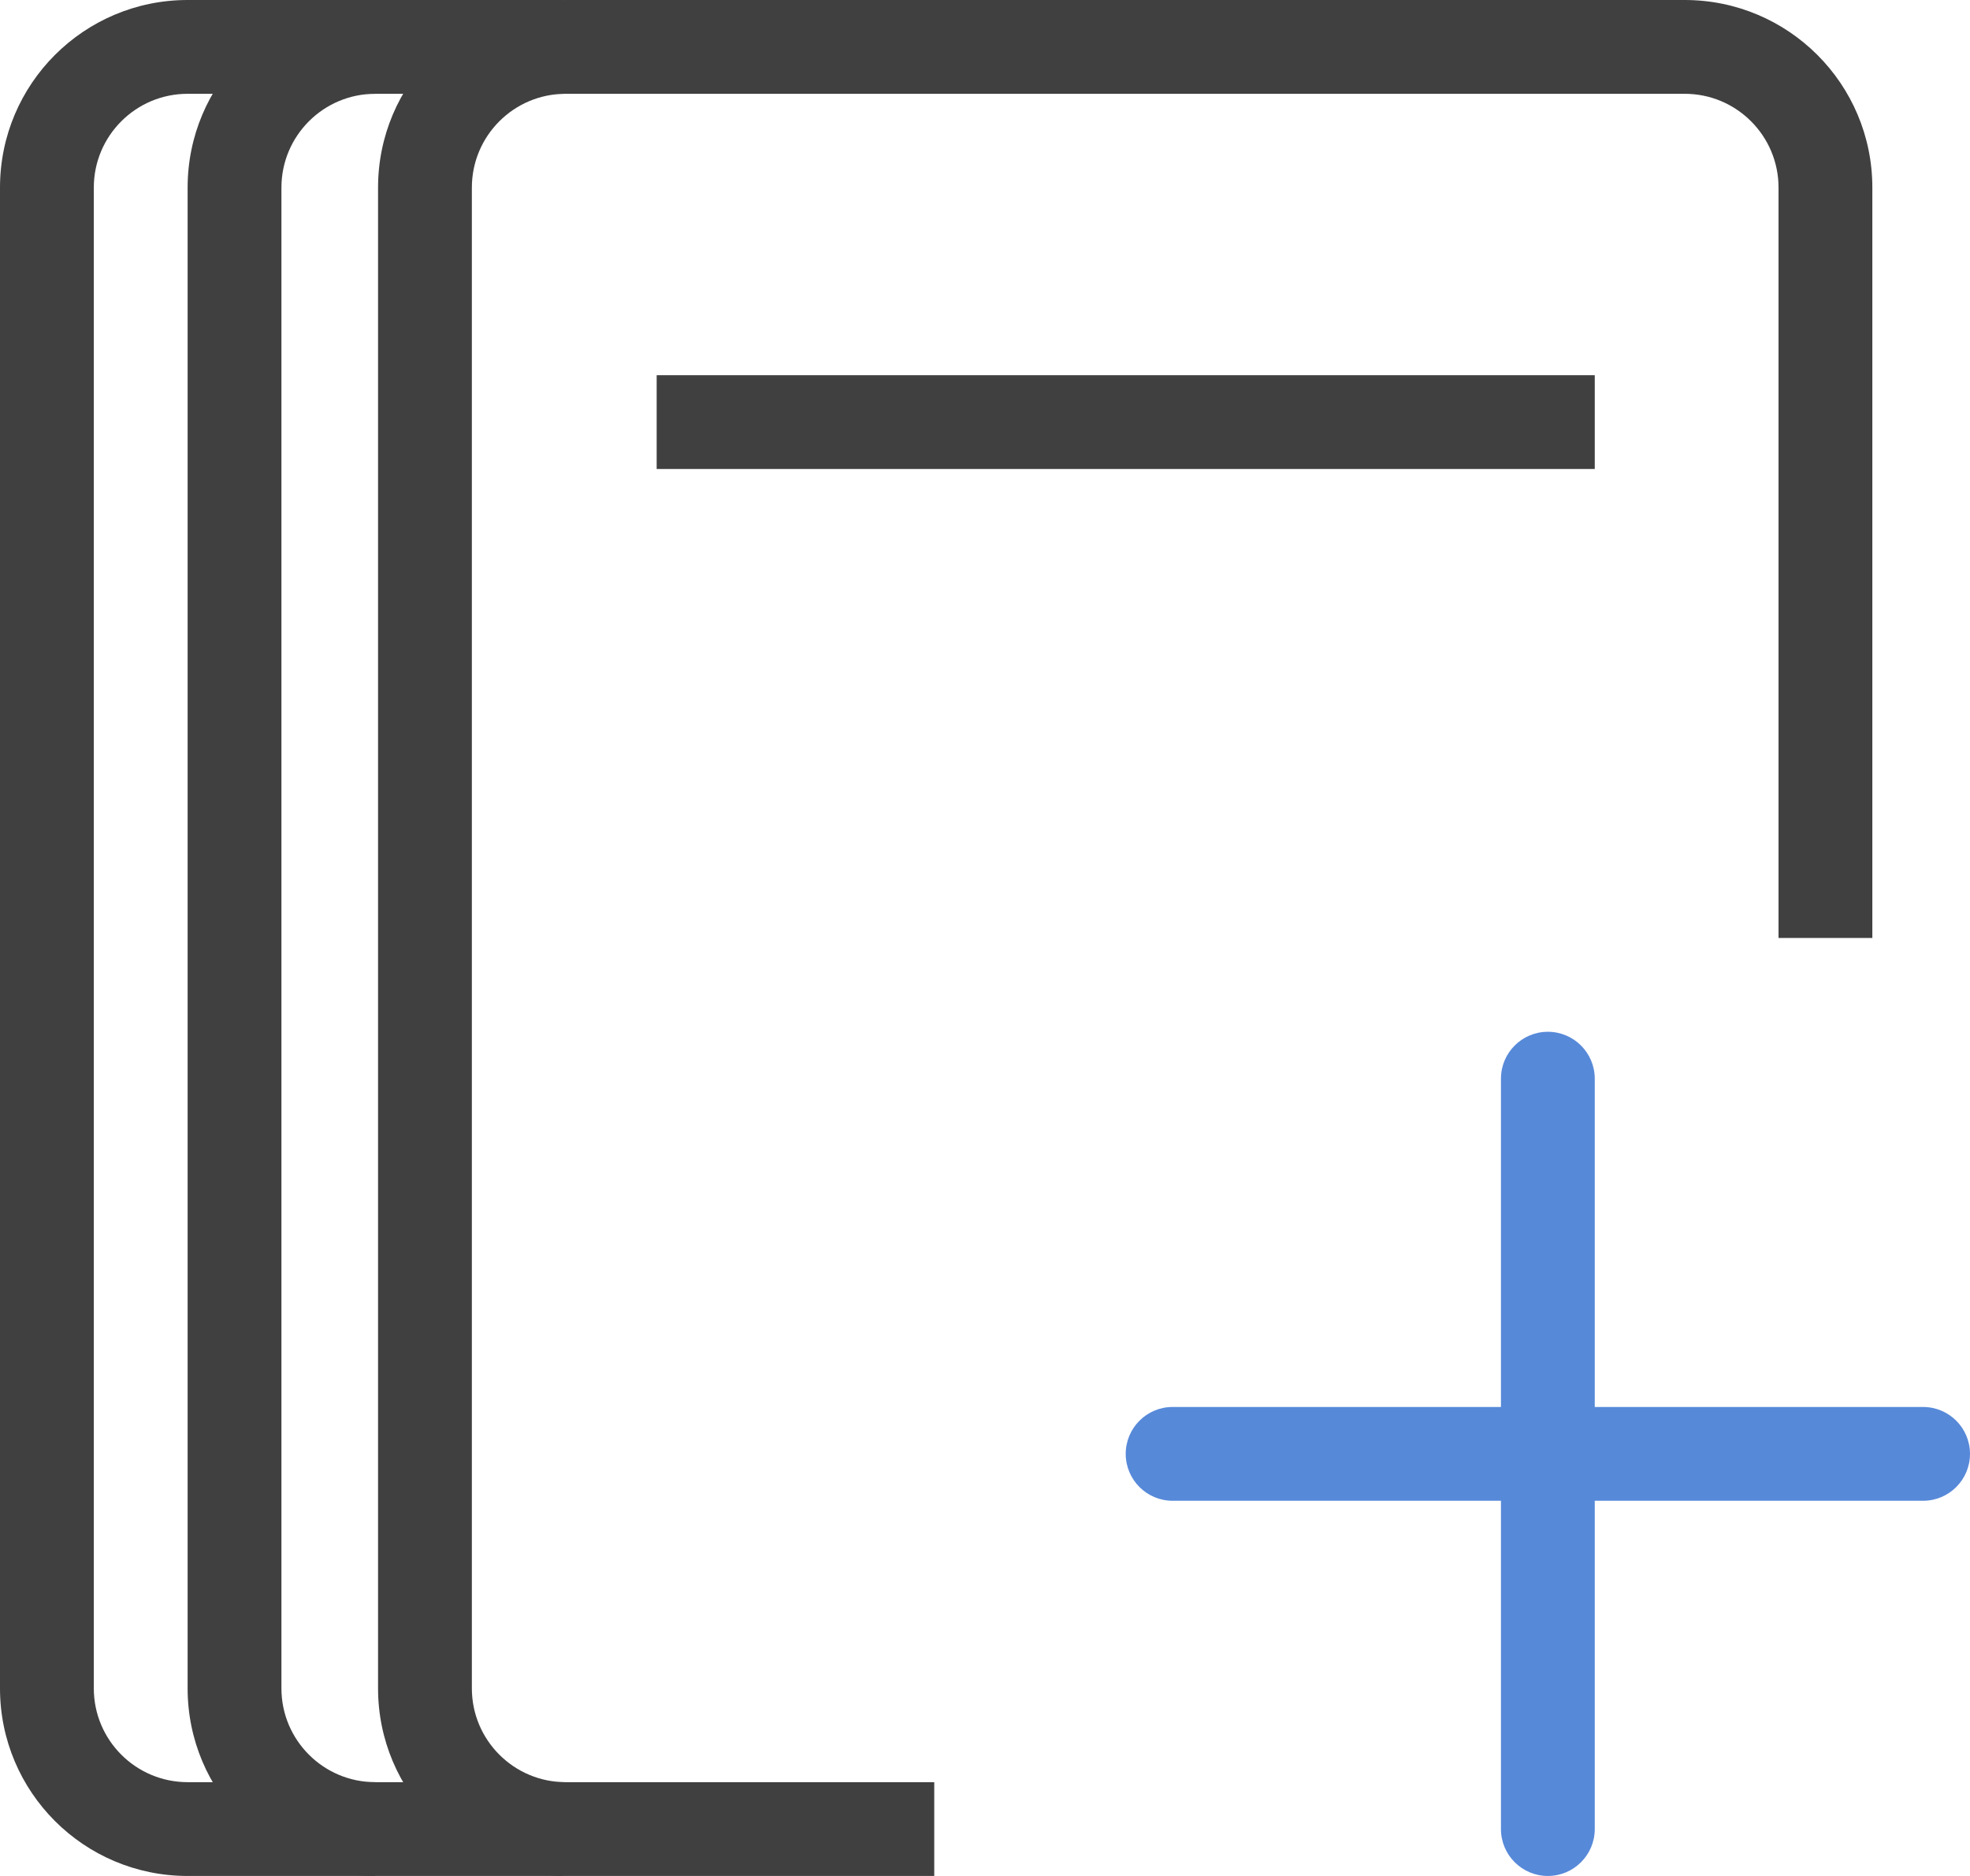
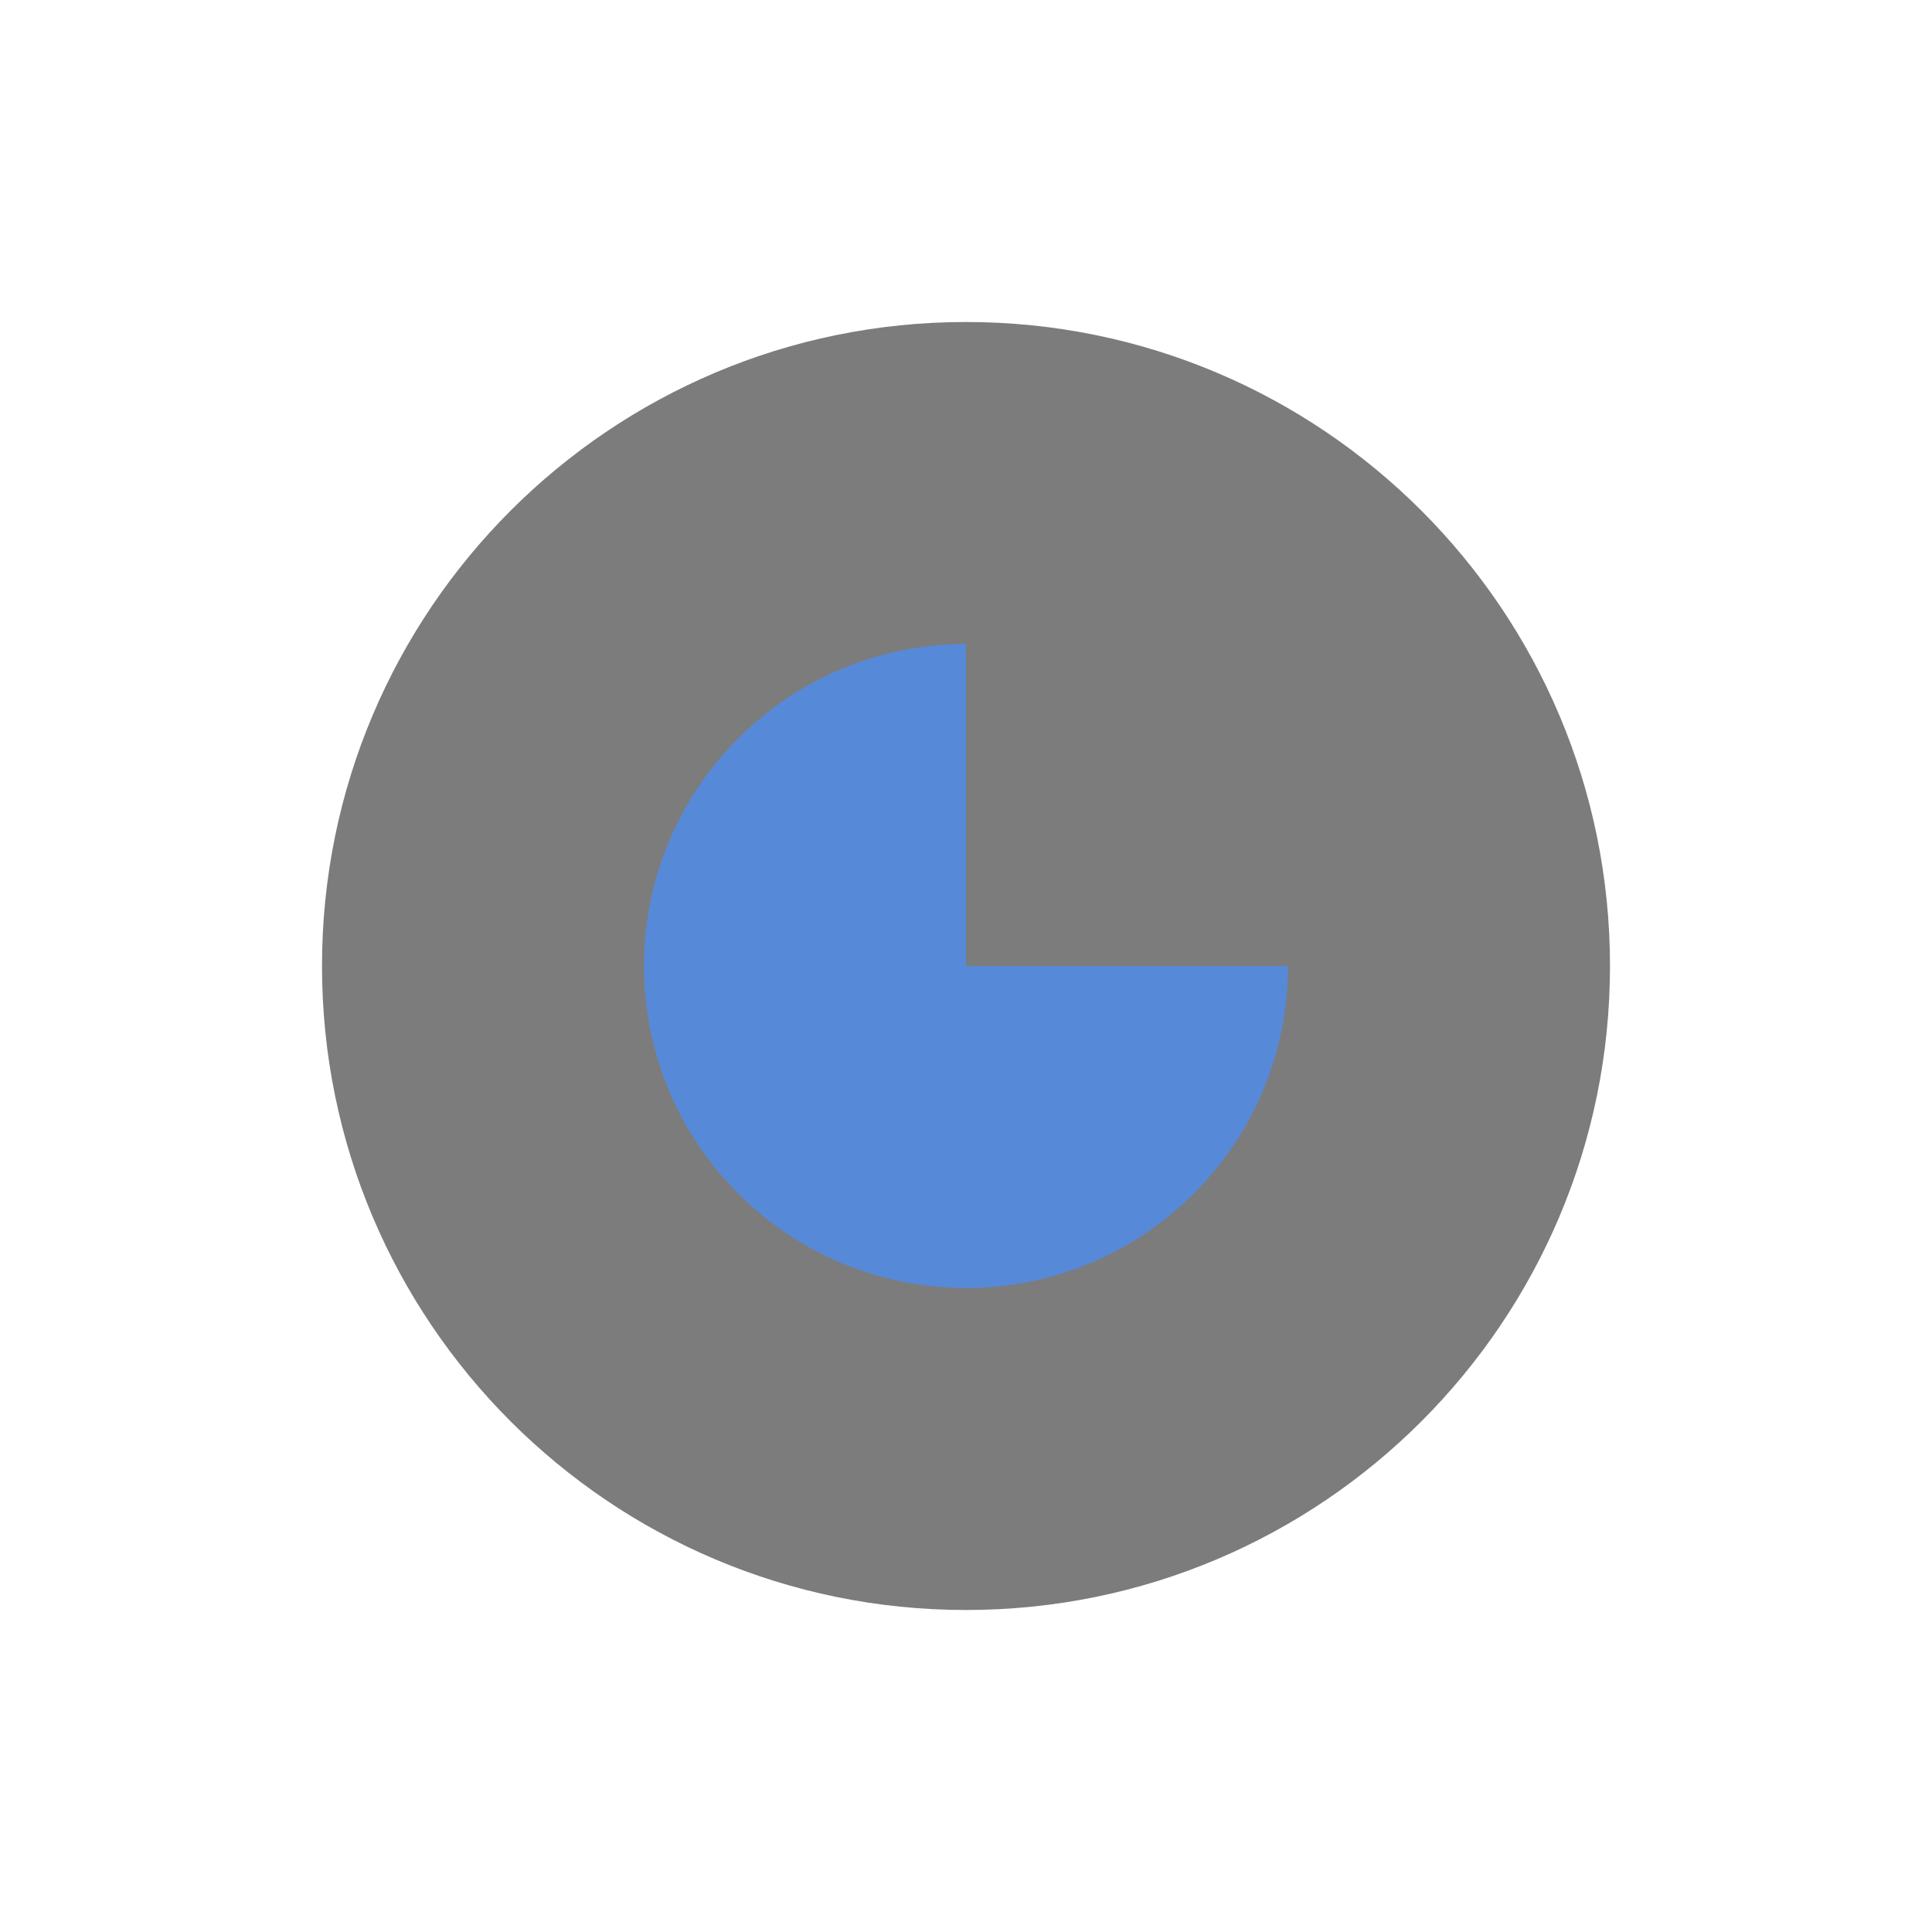
- <svg xmlns="http://www.w3.org/2000/svg" width="21px" height="20px" viewBox="0 0 21 20" version="1.1">
-   <defs />
-   <g id="Page-1" stroke="none" stroke-width="1" fill="none" fill-rule="evenodd">
-     <g id="Artboard" transform="translate(-31, -26)">
-       <g id="从模版新建" transform="translate(29, 24)">
-         <g id="Group" stroke-width="1">
-           <g id="新增节" transform="translate(2, 2)">
-             <path d="M19.959,10 L18.959,10 L18.959,2 C18.959,1.448 18.511,1 17.959,1 L6.03,1 C5.478,1 5.03,1.448 5.03,2 L5.03,18 C5.03,18.552 5.478,19 6.03,19 L9.959,19 L9.959,20 L6.03,20 C4.925,20 4.03,19.105 4.03,18 L4.03,2 C4.03,0.895 4.925,2.02906125e-16 6.03,0 L17.959,0 C19.063,-2.02906125e-16 19.959,0.895 19.959,2 L19.959,10 Z" id="Combined-Shape" fill="#404040" fill-rule="nonzero" />
-             <path d="M6,1 L4,1 C3.448,1 3,1.448 3,2 L3,18 C3,18.552 3.448,19 4,19 L6,19 L6,20 L4,20 C2.895,20 2,19.105 2,18 L2,2 C2,0.895 2.895,2.02906125e-16 4,0 L6,0 L6,1 Z" id="Combined-Shape-Copy-2" fill="#404040" fill-rule="nonzero" />
-             <path d="M4,1 L2,1 C1.448,1 1,1.448 1,2 L1,18 C1,18.552 1.448,19 2,19 L4,19 L4,20 L2,20 C0.895,20 1.03797111e-16,19.105 0,18 L0,2 C-1.10284431e-16,0.895 0.895,2.02906125e-16 2,0 L4,0 L4,1 Z" id="Combined-Shape-Copy-3" fill="#404040" fill-rule="nonzero" />
-             <path d="M17,15 L20.5,15 C20.776,15 21,15.224 21,15.5 C21,15.776 20.776,16 20.5,16 L17,16 L17,19.5 C17,19.776 16.776,20 16.5,20 C16.224,20 16,19.776 16,19.5 L16,16 L12.5,16 C12.224,16 12,15.776 12,15.5 C12,15.224 12.224,15 12.5,15 L16,15 L16,11.5 C16,11.224 16.224,11 16.5,11 C16.776,11 17,11.224 17,11.5 L17,15 Z" id="Combined-Shape" fill="#5789D9" />
-           </g>
-         </g>
-         <rect id="Rectangle-15" fill="#404040" x="9" y="6" width="10" height="1" />
-       </g>
-     </g>
-   </g>
+ <svg xmlns="http://www.w3.org/2000/svg" viewBox="0 0 24 24">
+   <defs>
+     <style>.skinbaseDark{opacity:0.7;fill:#444;fill-rule:evenodd;}.skinthemeDark{fill:#5789d9;fill-rule:evenodd;}</style>
+   </defs>
+   <circle class="skinbaseDark" cx="12" cy="12" r="8" />
+   <path class="skinthemeDark" d="M12,8a4,4,0,1,0,4,4H12Z" />
</svg>
